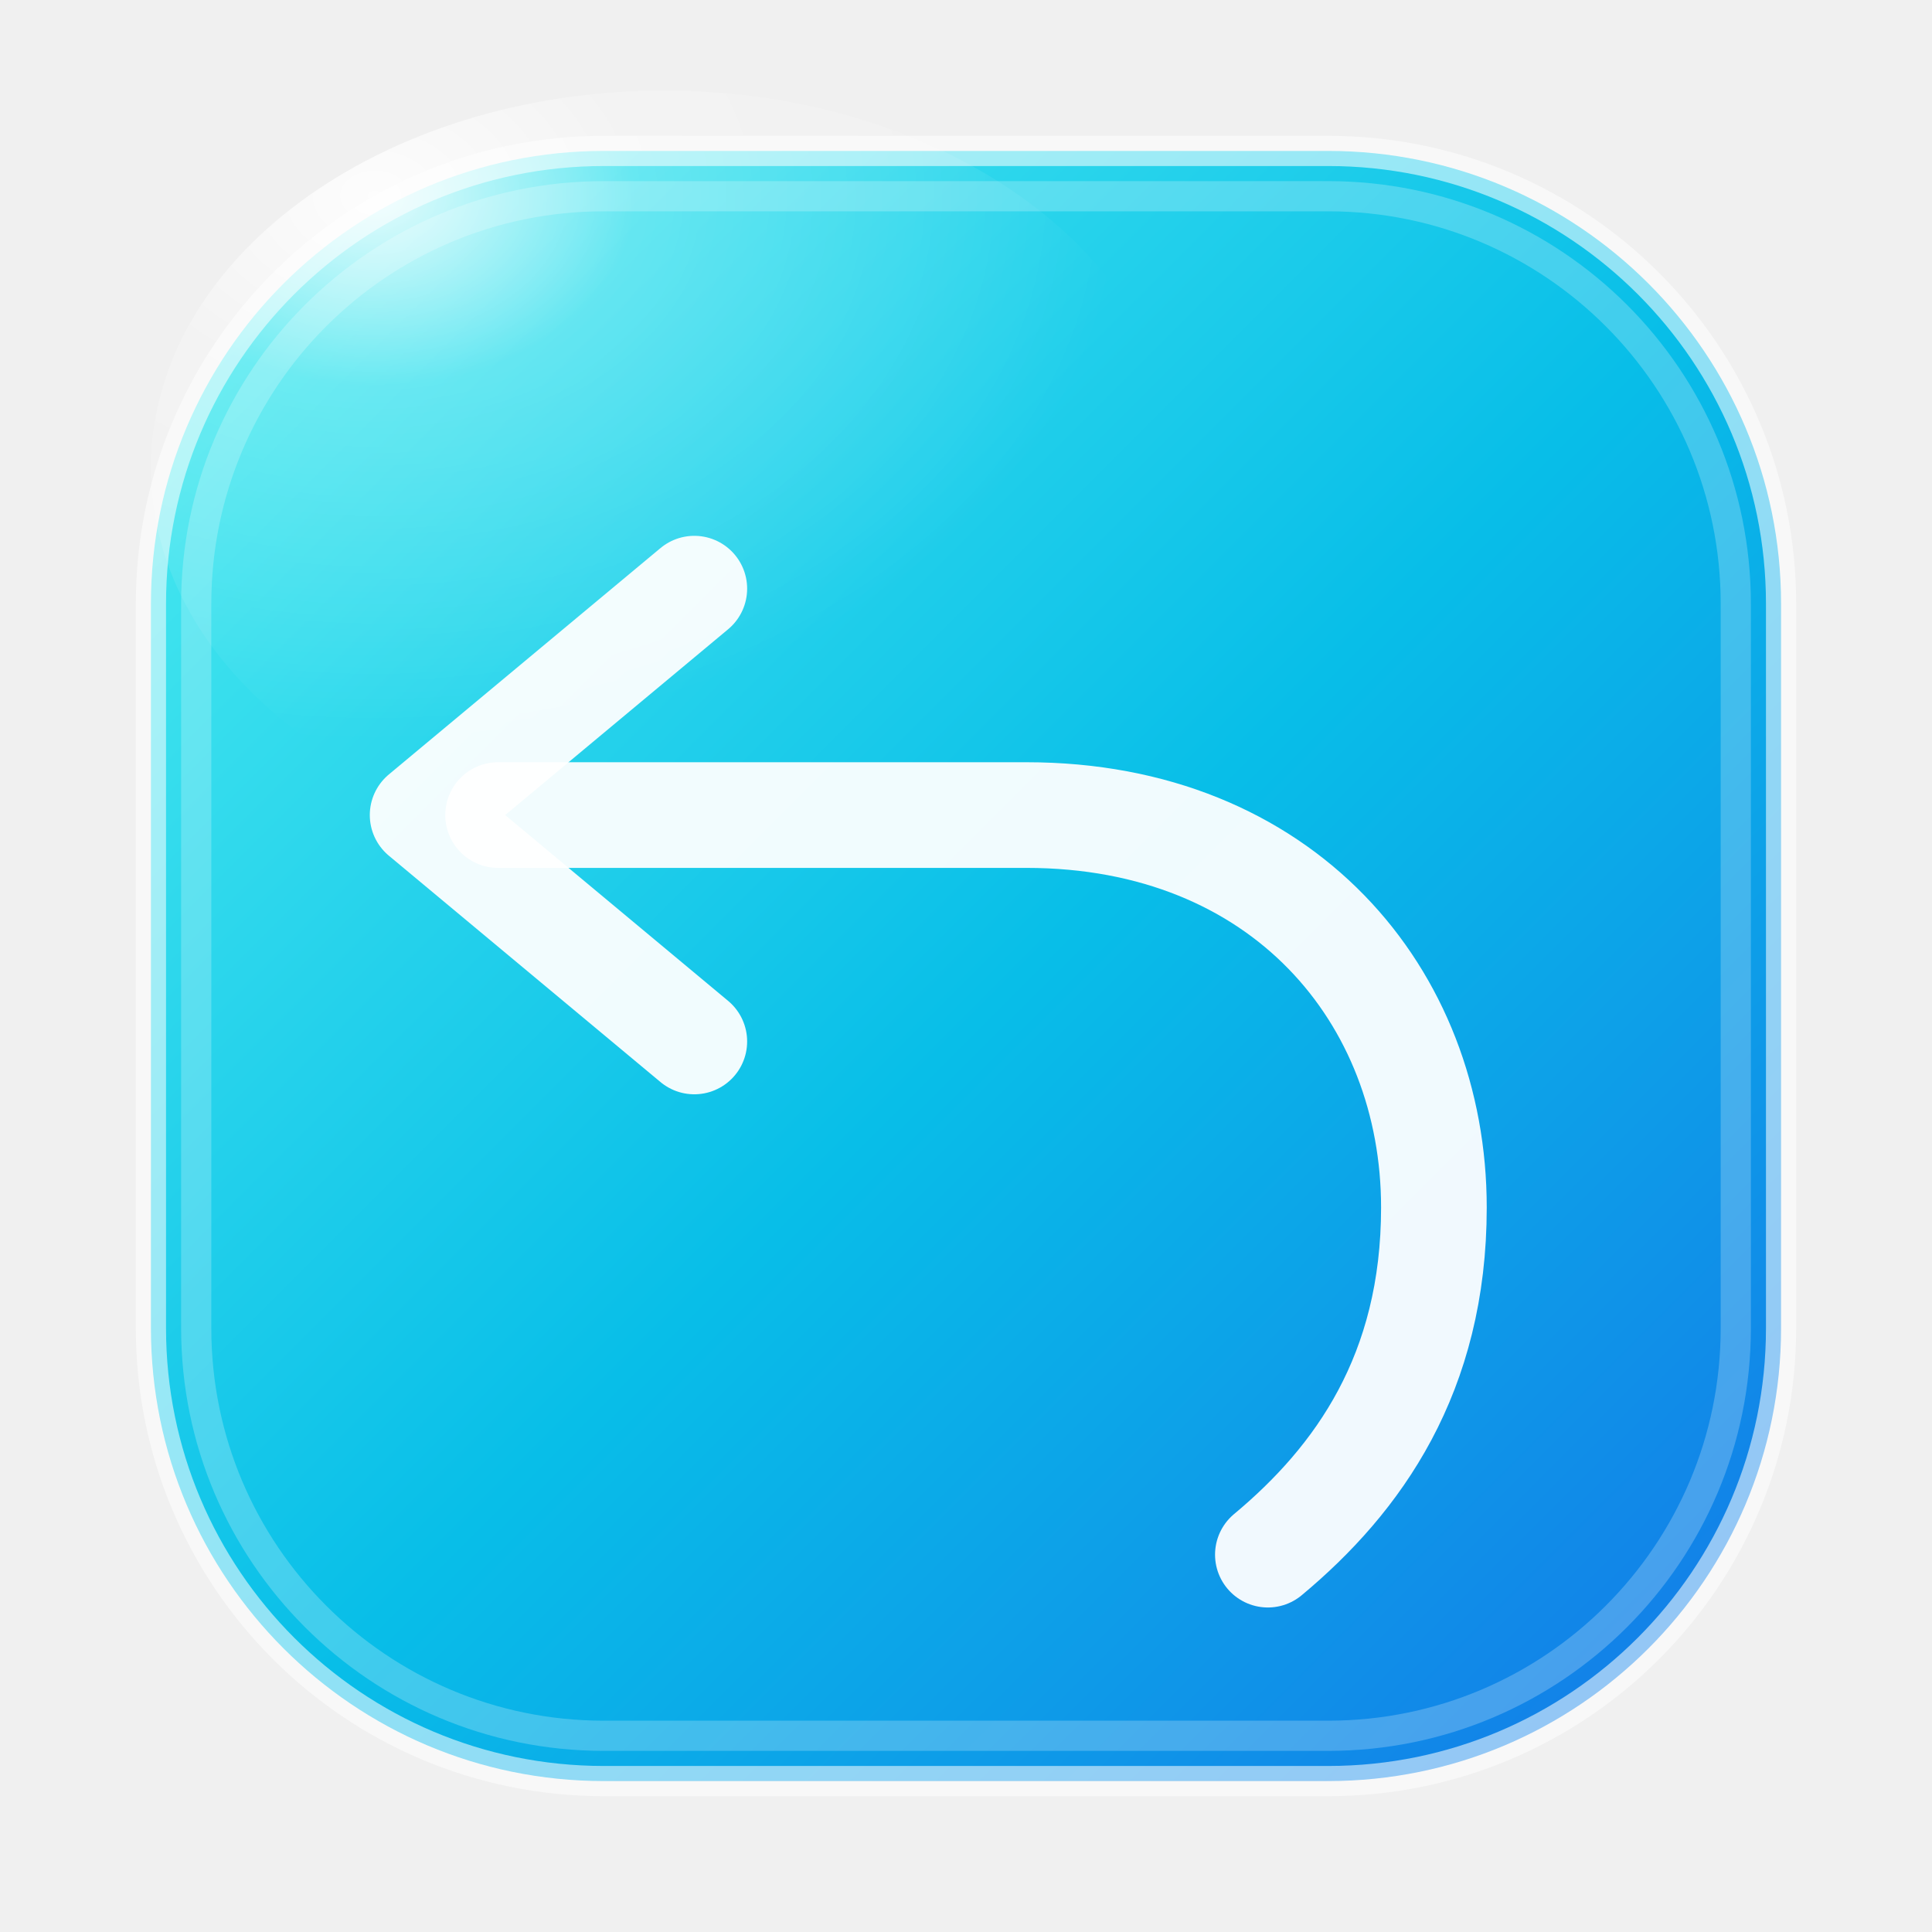
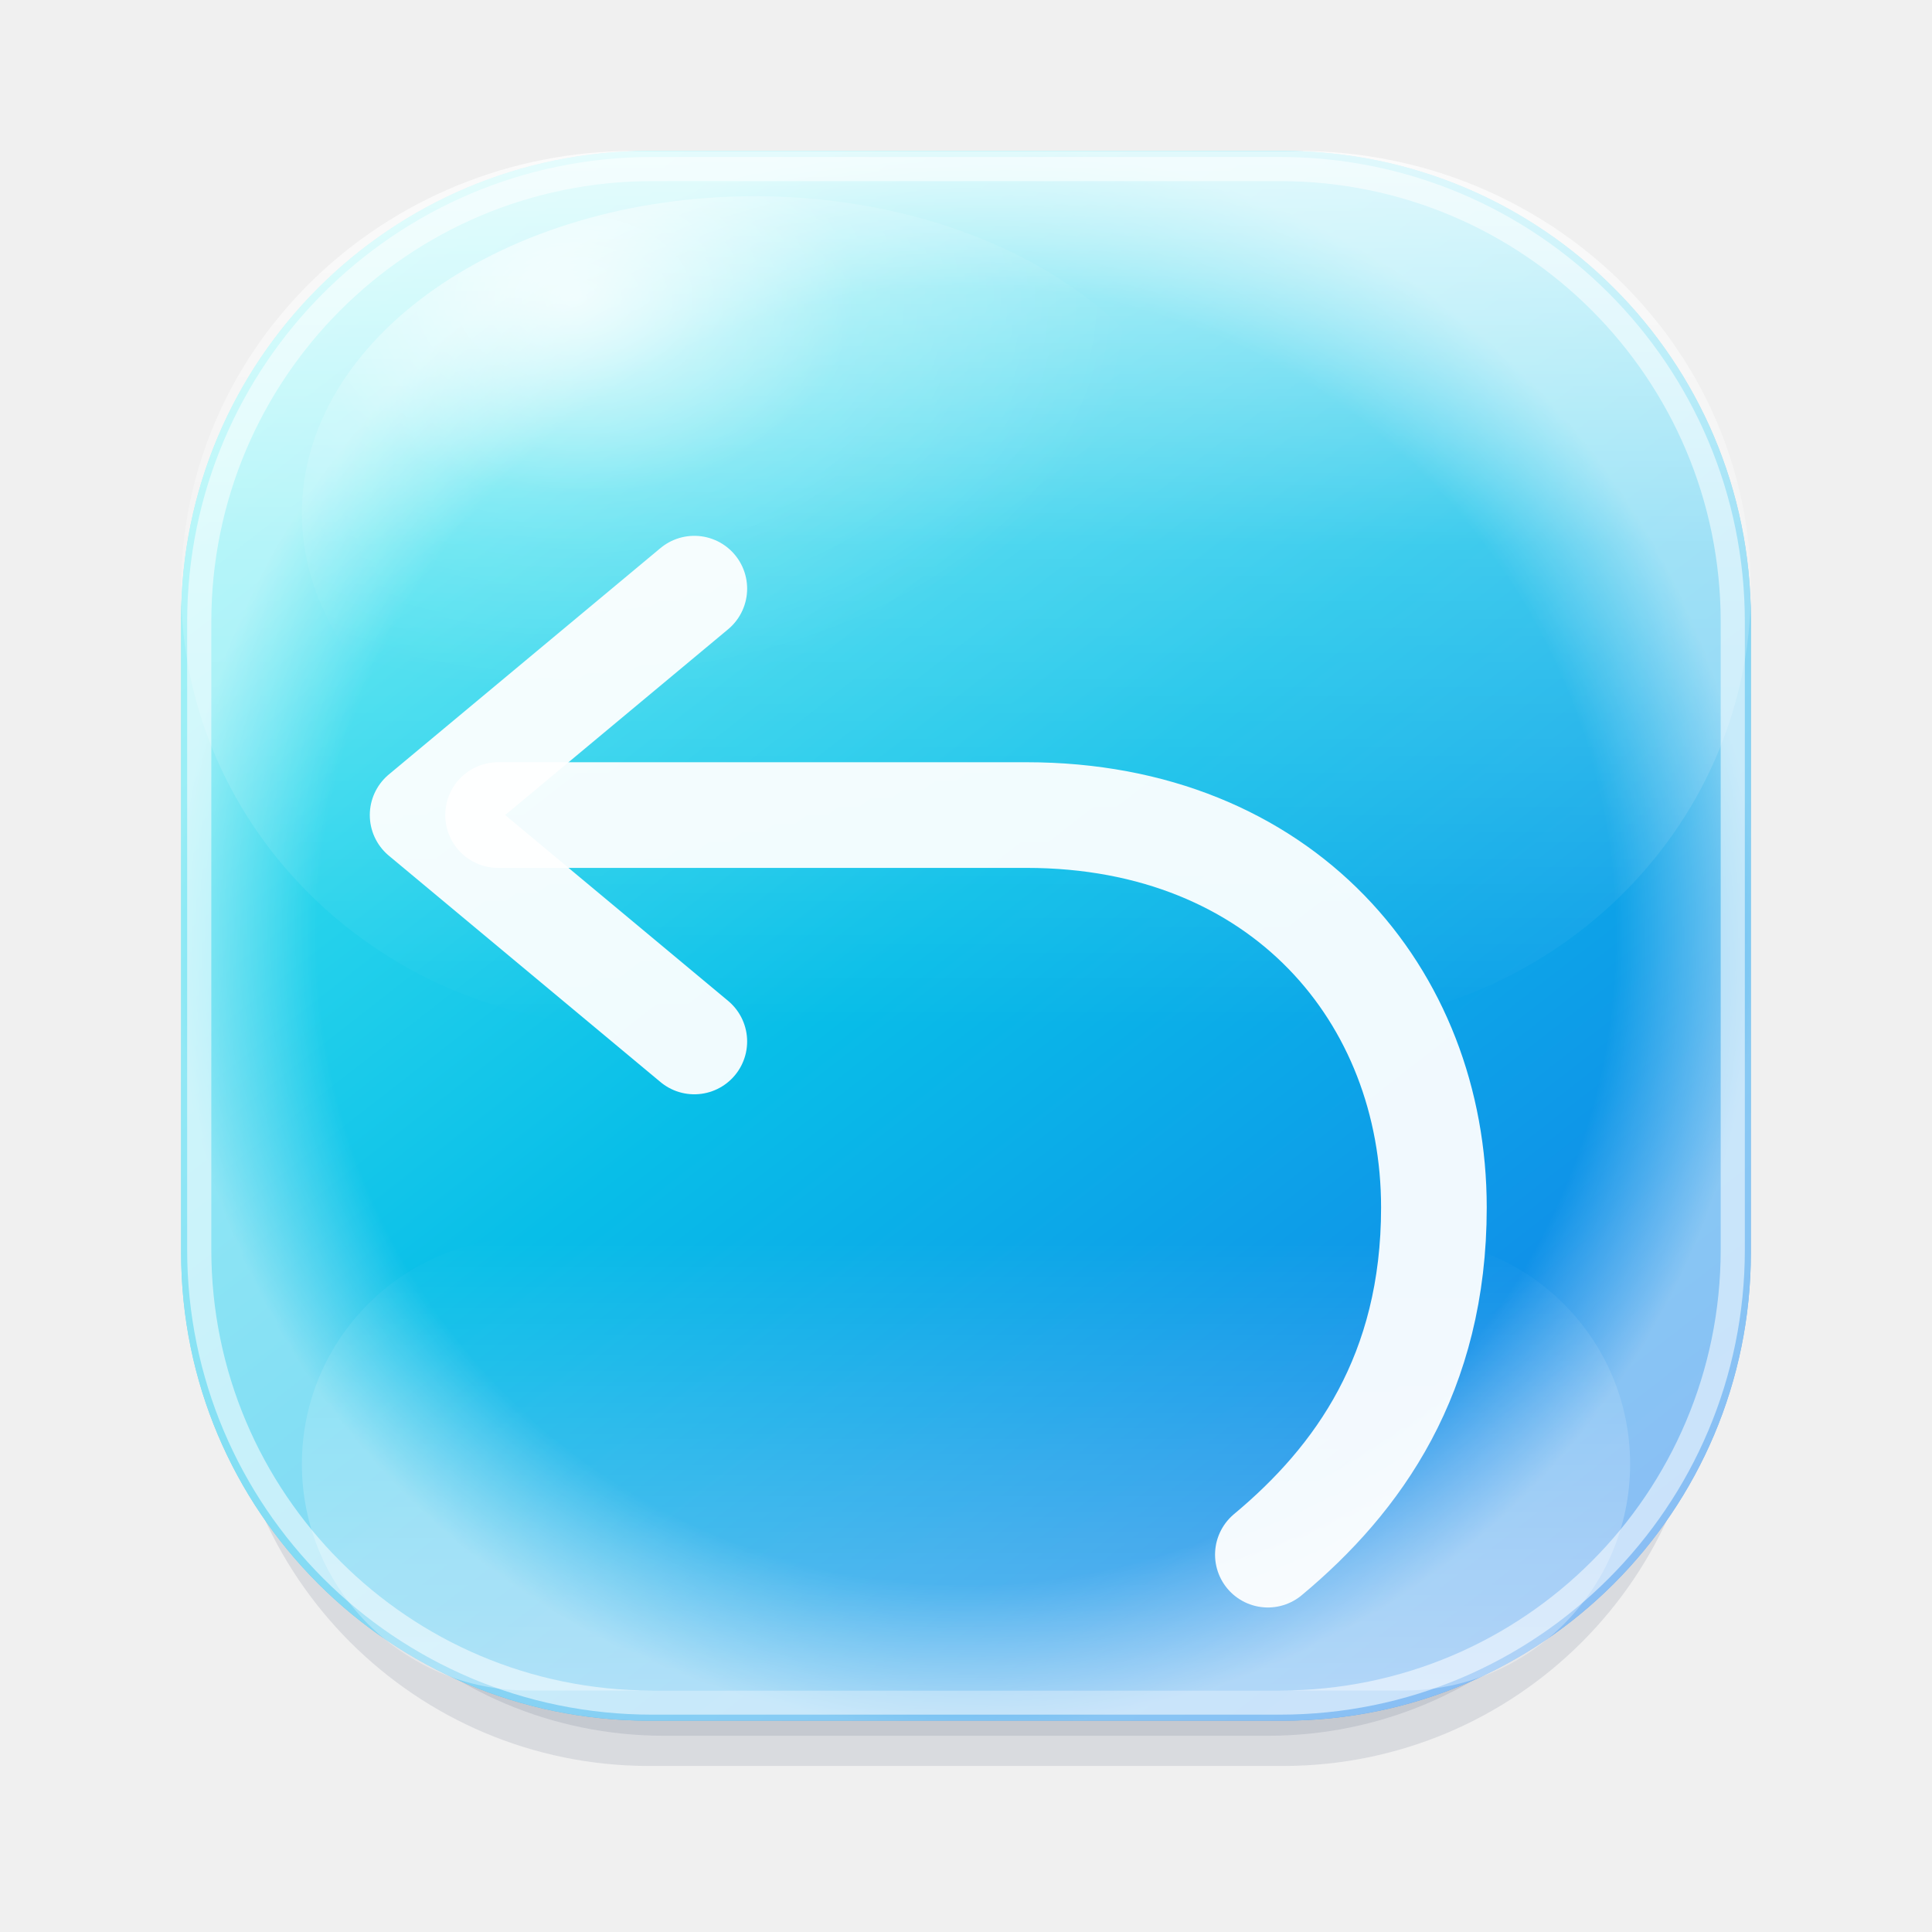
<svg xmlns="http://www.w3.org/2000/svg" width="128" height="128" viewBox="0 0 128 128">
  <defs>
-     <linearGradient id="bg" x1="0" y1="0" x2="1" y2="1">
+     <linearGradient id="bg" x1="0.12" y1="0" x2="0.9" y2="1">
      <stop offset="0" stop-color="#52F0F0" />
-       <stop offset="0.52" stop-color="#08BEE8" />
+       <stop offset="0.48" stop-color="#08BEE8" />
      <stop offset="1" stop-color="#1475E8" />
    </linearGradient>
-     <linearGradient id="glass" x1="0" y1="0" x2="0.9" y2="1">
-       <stop offset="0" stop-color="#FFFFFF" stop-opacity="0.98" />
-       <stop offset="0.46" stop-color="#F7FBFF" stop-opacity="0.92" />
-       <stop offset="1" stop-color="#BFD7FF" stop-opacity="0.90" />
+     <linearGradient id="gloss" x1="0" y1="0" x2="0" y2="1">
+       <stop offset="0" stop-color="#FFFFFF" stop-opacity="0.72" />
+       <stop offset="0.45" stop-color="#FFFFFF" stop-opacity="0.22" />
+       <stop offset="1" stop-color="#FFFFFF" stop-opacity="0" />
+     </linearGradient>
+     <linearGradient id="bounce" x1="0" y1="1" x2="0" y2="0">
+       <stop offset="0" stop-color="#FFFFFF" stop-opacity="0.34" />
+       <stop offset="1" stop-color="#FFFFFF" stop-opacity="0" />
+     </linearGradient>
+     <radialGradient id="shine" cx="0.3" cy="0.16" r="0.62">
+       <stop offset="0" stop-color="#FFFFFF" stop-opacity="0.75" />
+       <stop offset="0.5" stop-color="#FFFFFF" stop-opacity="0.16" />
+       <stop offset="1" stop-color="#FFFFFF" stop-opacity="0" />
+     </radialGradient>
+     <linearGradient id="glass" x1="0.2" y1="0" x2="0.7" y2="1">
+       <stop offset="0" stop-color="#FFFFFF" stop-opacity="1" />
+       <stop offset="0.42" stop-color="#F2F7FF" stop-opacity="0.99" />
+       <stop offset="1" stop-color="#C8DAF5" stop-opacity="0.97" />
    </linearGradient>
    <linearGradient id="glass2" x1="0" y1="0" x2="1" y2="1">
      <stop offset="0" stop-color="#FFFFFF" stop-opacity="0.75" />
      <stop offset="1" stop-color="#FFFFFF" stop-opacity="0.18" />
    </linearGradient>
-     <radialGradient id="shine" cx="0.22" cy="0.14" r="0.72">
-       <stop offset="0" stop-color="#FFFFFF" stop-opacity="0.85" />
-       <stop offset="0.35" stop-color="#FFFFFF" stop-opacity="0.22" />
-       <stop offset="1" stop-color="#FFFFFF" stop-opacity="0" />
+     <radialGradient id="rim" cx="0.5" cy="0.5" r="0.5">
+       <stop offset="0.82" stop-color="#FFFFFF" stop-opacity="0" />
+       <stop offset="1" stop-color="#FFFFFF" stop-opacity="0.5" />
    </radialGradient>
  </defs>
-   <rect x="13" y="16" width="102" height="102" rx="28" fill="#10245A" opacity="0.18" />
-   <rect x="10" y="10" width="108" height="108" rx="30" fill="url(#bg)" stroke="#FFFFFF" stroke-opacity="0.55" stroke-width="2" />
-   <rect x="13" y="13" width="102" height="102" rx="27" fill="none" stroke="#FFFFFF" stroke-opacity="0.23" stroke-width="2" />
-   <ellipse cx="44" cy="31" rx="34" ry="25" fill="url(#shine)" />
+   <rect x="17" y="21" width="94" height="94" rx="27" fill="#0E1E4A" opacity="0.10" />
+   <rect x="15" y="19" width="98" height="98" rx="28" fill="#0E1E4A" opacity="0.10" />
+   <rect x="12" y="10" width="104" height="104" rx="31" fill="url(#bg)" />
+   <rect x="12" y="10" width="104" height="104" rx="31" fill="url(#rim)" />
+   <rect x="13.2" y="11.2" width="101.6" height="101.6" rx="30" fill="none" stroke="#FFFFFF" stroke-opacity="0.55" stroke-width="1.6" />
+   <rect x="12" y="10" width="104" height="58" rx="30" fill="url(#gloss)" />
+   <rect x="20" y="82" width="88" height="30" rx="15" fill="url(#bounce)" />
+   <ellipse cx="50" cy="34" rx="30" ry="21" fill="url(#shine)" />
  <path d="M46 39 L28 54 L46 69" fill="none" stroke="#FFFFFF" stroke-opacity="0.94" stroke-width="7" stroke-linecap="round" stroke-linejoin="round" />
  <path d="M33 54 H68 C85 54 95 66 95 80 C95 91 90 98 84 103" fill="none" stroke="#FFFFFF" stroke-opacity="0.94" stroke-width="7" stroke-linecap="round" stroke-linejoin="round" />
</svg>
